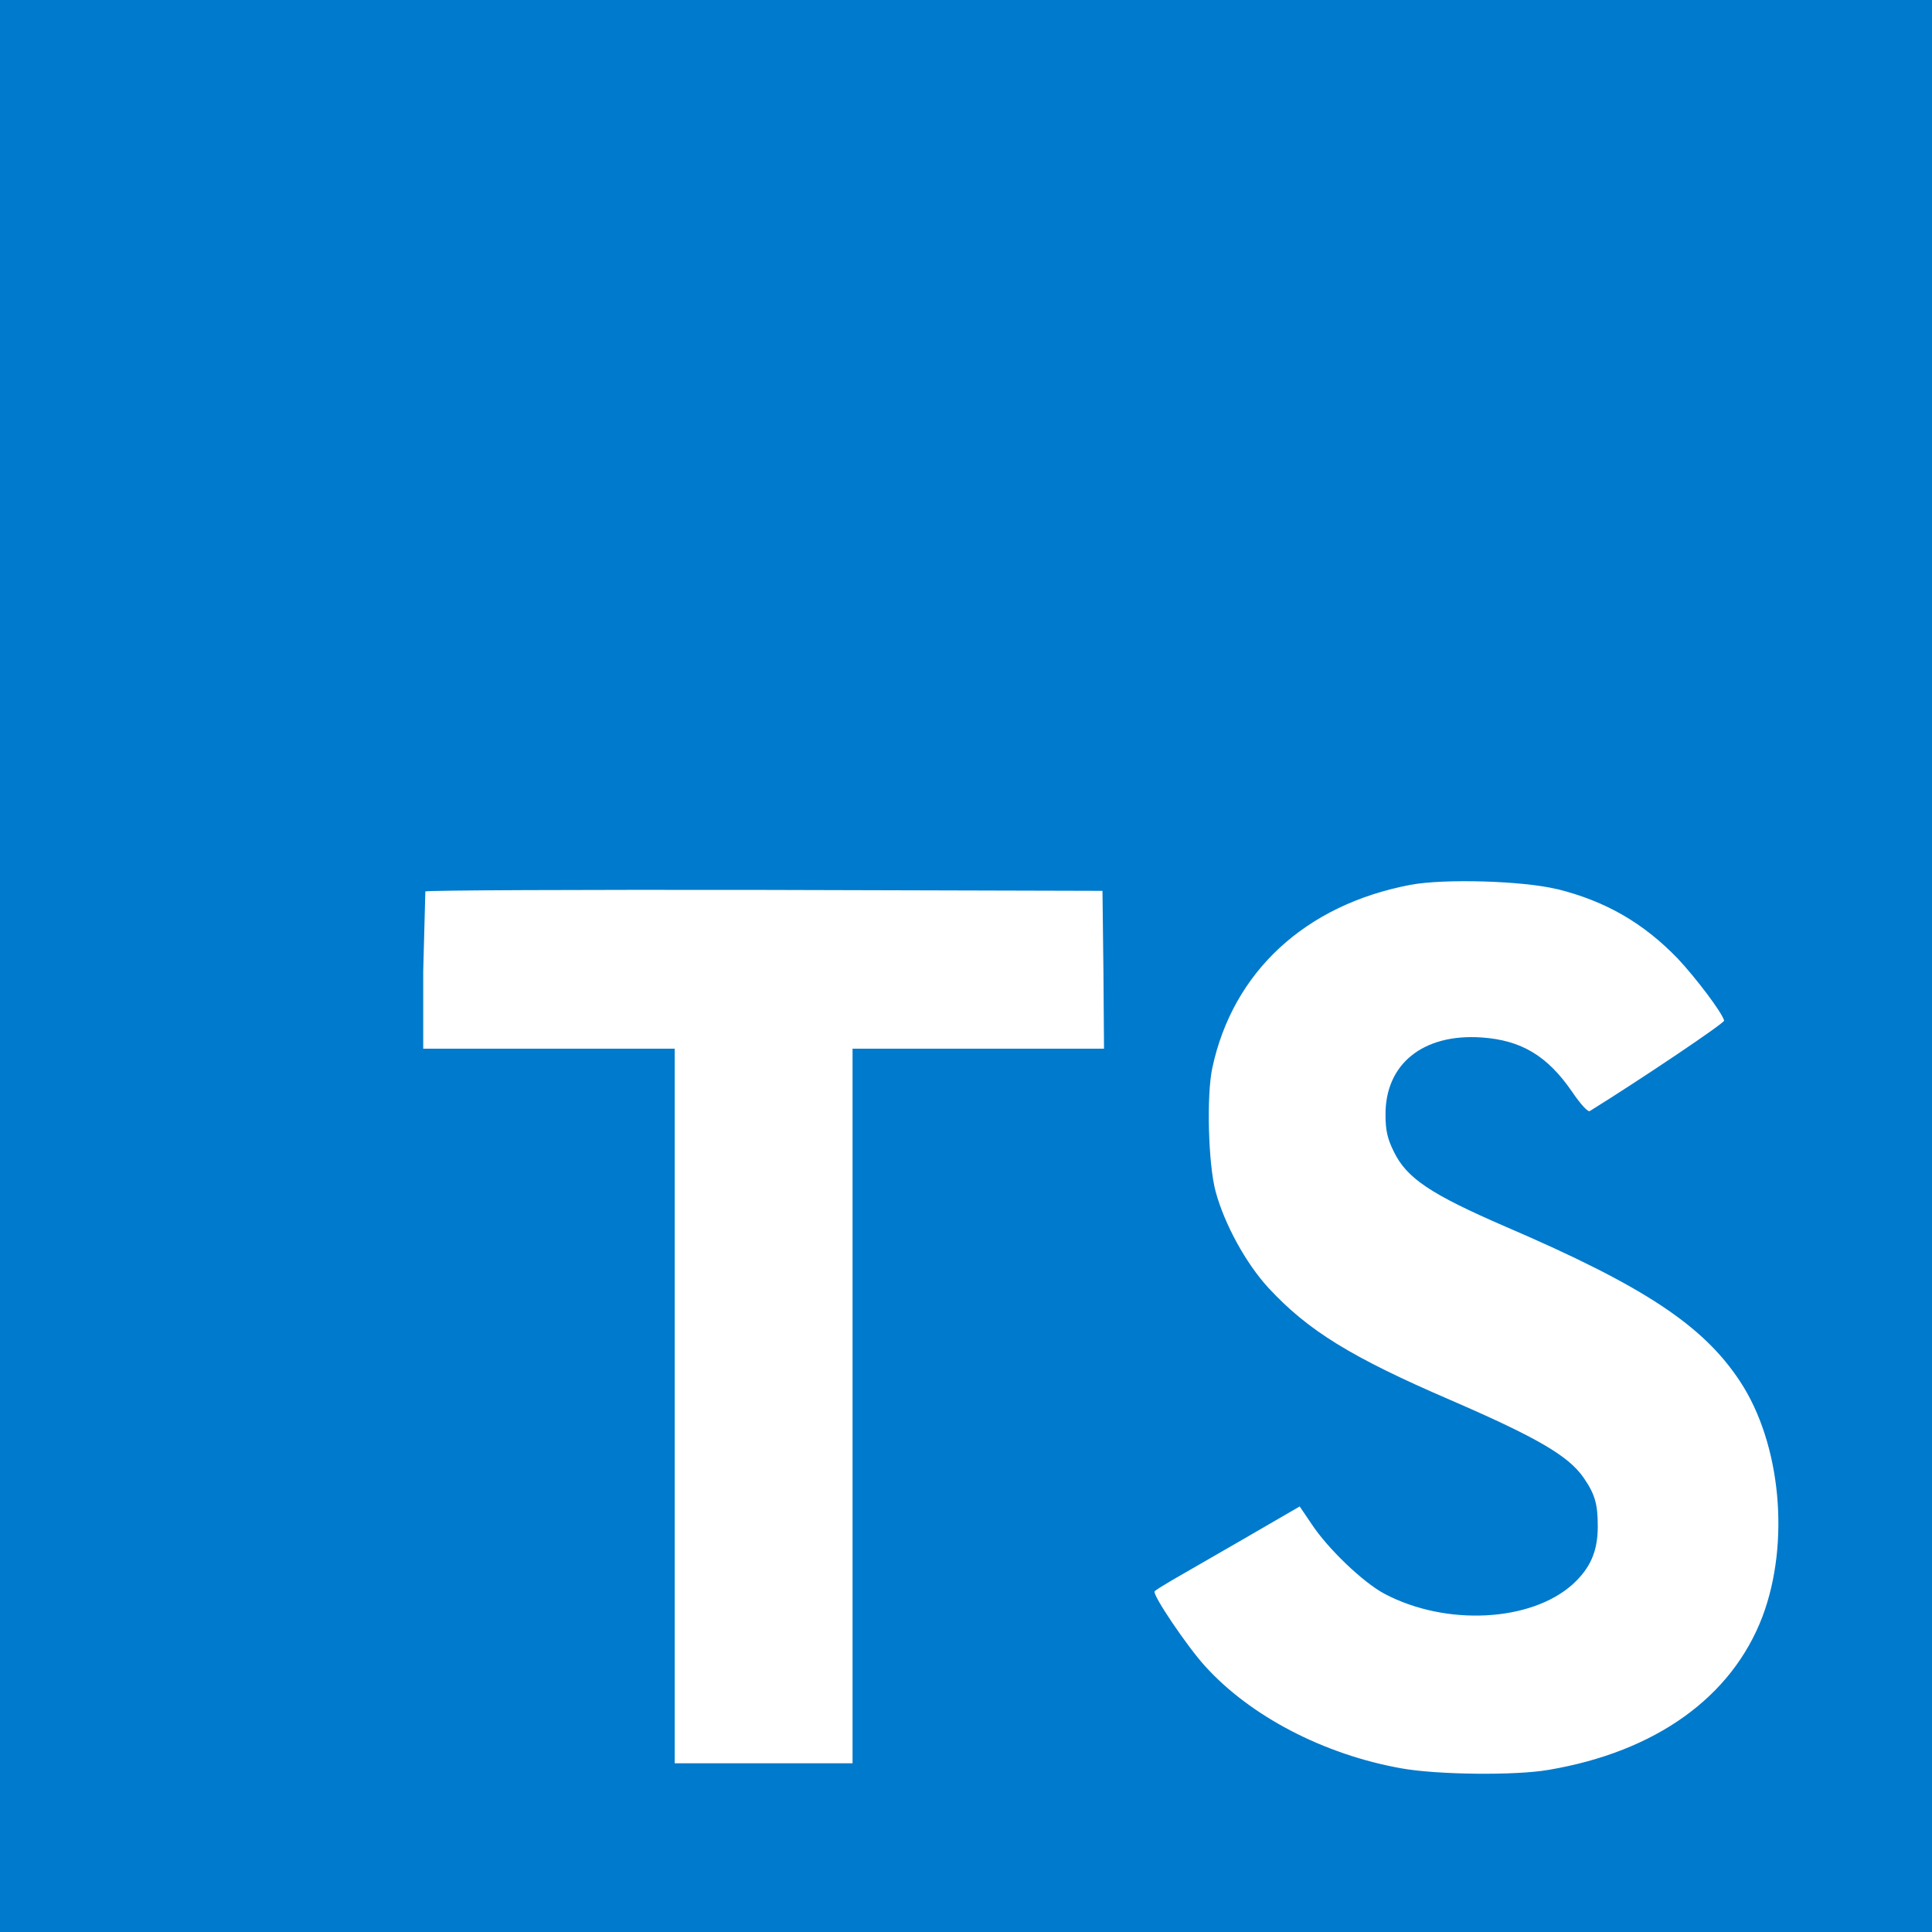
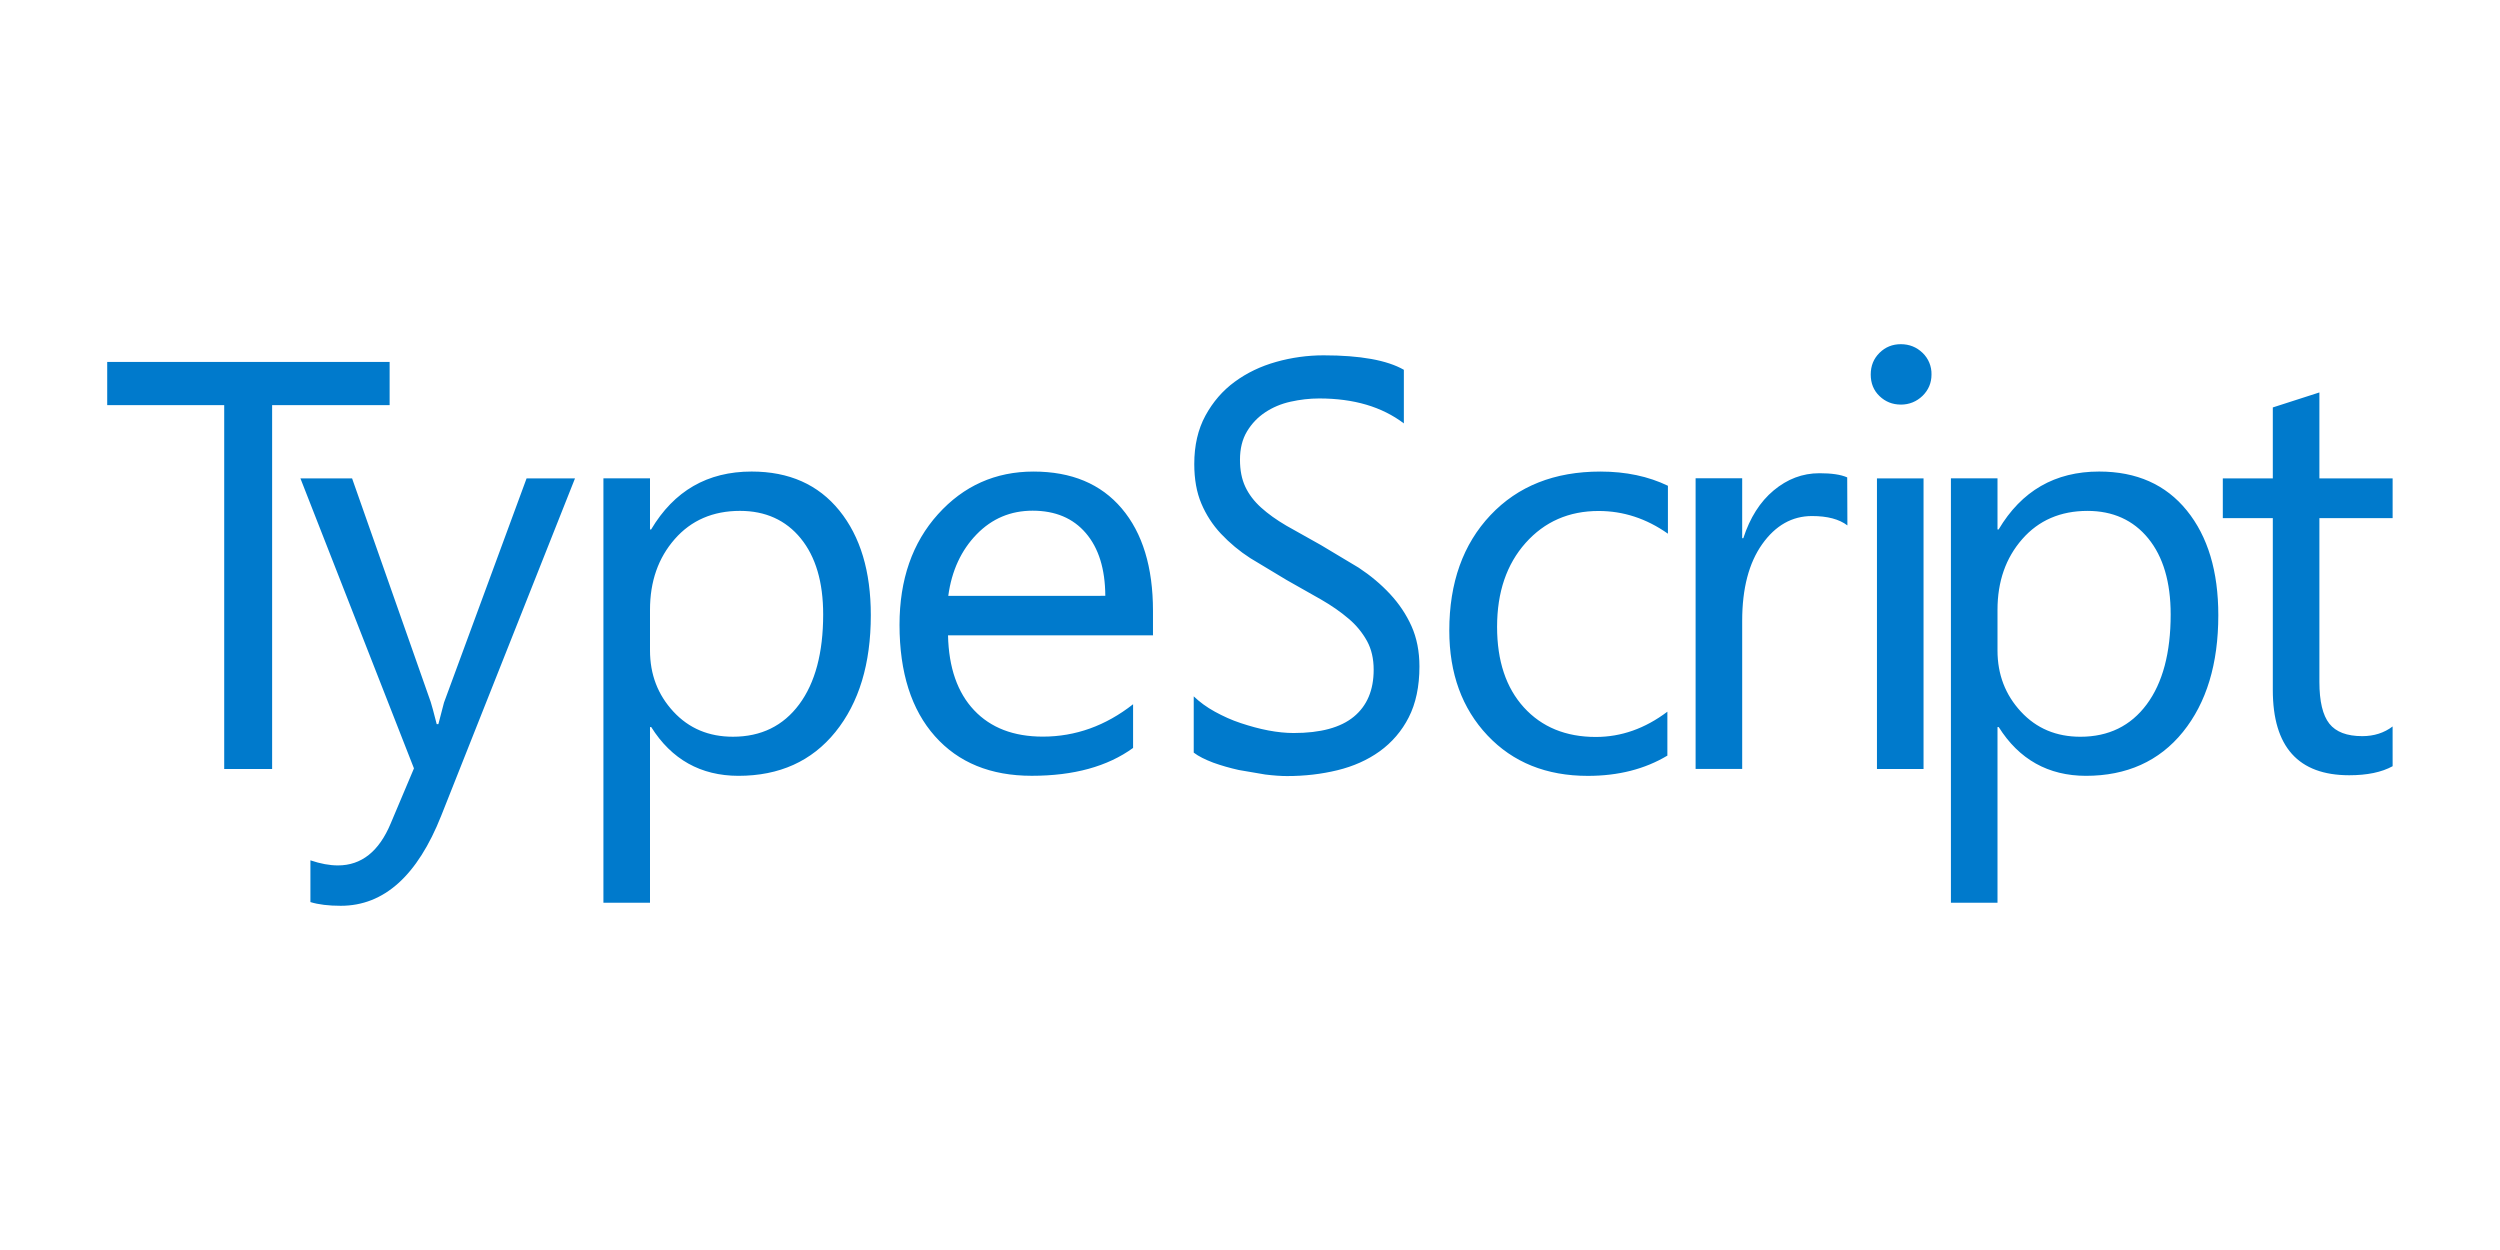
- <svg xmlns="http://www.w3.org/2000/svg" width="64" height="64">
-   <path d="M0 32v32h64.002V-.002H0zm51.577-2.55c1.625.406 2.865 1.128 4.003 2.306.59.63 1.463 1.778 1.534 2.052.02.08-2.763 1.95-4.45 2.997-.06.04-.305-.223-.58-.63-.823-1.2-1.686-1.717-3.007-1.808-1.94-.132-3.2.884-3.18 2.58 0 .498.07.792.274 1.2.427.884 1.22 1.412 3.708 2.49 4.582 1.97 6.542 3.27 7.76 5.12 1.36 2.062 1.666 5.354.742 7.802-1.016 2.662-3.535 4.47-7.08 5.07-1.097.193-3.698.163-4.876-.05-2.57-.457-5.008-1.727-6.512-3.393-.59-.65-1.737-2.347-1.666-2.47.03-.04.295-.203.59-.376l2.377-1.37 1.84-1.067.386.57c.538.823 1.717 1.95 2.428 2.326 2.042 1.077 4.846.924 6.227-.315.59-.538.833-1.097.833-1.92 0-.742-.09-1.067-.477-1.625-.498-.71-1.514-1.31-4.4-2.56-3.302-1.422-4.724-2.306-6.024-3.708-.752-.813-1.463-2.113-1.758-3.2-.244-.904-.305-3.17-.112-4.084.68-3.2 3.088-5.415 6.563-6.075 1.128-.213 3.75-.132 4.856.142zM36.552 32.12l.02 2.62h-8.33v23.67H22.35v-23.67h-8.33v-2.57l.07-2.64c.03-.04 5.1-.06 11.246-.05l11.185.03z" fill="#007acc" />
+ <svg xmlns="http://www.w3.org/2000/svg" width="120" height="60">
+   <path d="M18.702 19.447h-5.64v17.466h-2.3V19.447H5.146v-2.073h13.556zm8.898 3.515l-6.418 16.183c-1.143 2.887-2.75 4.333-4.825 4.333-.58 0-1.066-.058-1.457-.178v-2.004c.48.163.922.244 1.32.244 1.128 0 1.973-.67 2.534-2.015l1.116-2.643-5.45-13.92h2.48l3.775 10.735c.047.136.14.492.287 1.062h.08l.27-1.035 3.964-10.762zm3.654 11.936H31.2v8.433h-2.236v-20.37H31.2v2.453h.054c1.1-1.852 2.705-2.78 4.825-2.78 1.798 0 3.2.624 4.21 1.872s1.51 2.922 1.51 5.022c0 2.333-.566 4.205-1.7 5.608s-2.69 2.104-4.658 2.104c-1.8-.004-3.205-.783-4.185-2.345zM31.2 29.27v1.95c0 1.155.376 2.13 1.124 2.938s1.7 1.205 2.856 1.205c1.352 0 2.414-.52 3.182-1.554s1.15-2.476 1.15-4.317c0-1.554-.36-2.77-1.077-3.65s-1.7-1.32-2.914-1.32c-1.298 0-2.345.453-3.135 1.356S31.2 27.907 31.2 29.27zm24.155 1.225h-9.85c.035 1.554.453 2.75 1.252 3.596s1.9 1.267 3.298 1.267c1.57 0 3.015-.52 4.333-1.554v2.097c-1.225.89-2.848 1.337-4.864 1.337-1.973 0-3.52-.632-4.647-1.9s-1.7-3.05-1.7-5.348c0-2.17.616-3.94 1.845-5.305s2.76-2.05 4.585-2.05 3.236.59 4.236 1.77 1.5 2.82 1.5 4.918v1.17zm-2.3-1.895c-.008-1.3-.322-2.294-.934-3.01s-1.465-1.077-2.554-1.077c-1.054 0-1.95.376-2.686 1.132s-1.2 1.74-1.364 2.957zm4.244 7.522v-2.697c.283.27.62.52 1.015.736s.8.403 1.248.55.876.267 1.314.35.85.124 1.22.124c1.287 0 2.252-.26 2.887-.783s.953-1.275.953-2.255c0-.527-.105-.984-.318-1.376a3.79 3.79 0 0 0-.88-1.07c-.376-.322-.818-.632-1.33-.926l-1.65-.934-1.744-1.05a7.55 7.55 0 0 1-1.407-1.17c-.4-.426-.713-.91-.942-1.45s-.34-1.174-.34-1.9c0-.89.178-1.663.535-2.32s.825-1.2 1.41-1.628 1.244-.744 1.988-.953a8.37 8.37 0 0 1 2.275-.314c1.763 0 3.046.233 3.852.694v2.573c-1.054-.798-2.4-1.197-4.065-1.197-.457 0-.915.054-1.372.155s-.864.275-1.22.512-.647.54-.872.915-.337.825-.337 1.364c0 .5.085.93.256 1.294s.422.694.756.996.736.59 1.217.872l1.65.926 1.82 1.09c.574.38 1.077.802 1.508 1.267s.775.977 1.027 1.54.38 1.21.38 1.934c0 .96-.174 1.78-.515 2.445a4.52 4.52 0 0 1-1.395 1.628c-.585.42-1.26.72-2.027.907s-1.57.28-2.418.28c-.283 0-.632-.023-1.046-.074l-1.27-.217c-.434-.097-.84-.213-1.228-.353-.39-.15-.698-.3-.934-.48zm22.73.15c-1.073.643-2.345.97-3.813.97-1.988 0-3.596-.647-4.817-1.942s-1.833-2.972-1.833-5.034c0-2.298.66-4.143 1.976-5.538s3.073-2.093 5.274-2.093c1.225 0 2.306.23 3.244.682v2.3c-1.035-.73-2.143-1.09-3.325-1.09-1.426 0-2.596.512-3.507 1.535s-1.368 2.364-1.368 4.026c0 1.635.43 2.926 1.287 3.868s2.01 1.418 3.453 1.418c1.217 0 2.36-.403 3.434-1.213v2.12zm8.646-11.052c-.39-.298-.953-.45-1.7-.45-.953 0-1.752.45-2.39 1.35s-.96 2.124-.96 3.678v7.11h-2.236v-13.95h2.236v2.876h.054c.318-.98.802-1.748 1.457-2.294s1.383-.825 2.193-.825c.58 0 1.027.062 1.337.2zm2.565-5.8c-.4 0-.74-.136-1.023-.407s-.422-.616-.422-1.035.14-.763.422-1.042.624-.415 1.023-.415c.407 0 .756.14 1.042.415a1.39 1.39 0 0 1 .43 1.042c0 .4-.143.74-.43 1.023-.287.275-.636.42-1.042.42zm1.09 17.493h-2.236v-13.95h2.236zm3.604-2.015h-.054v8.433h-2.236v-20.37h2.236v2.453h.054c1.1-1.852 2.705-2.78 4.825-2.78 1.798 0 3.2.624 4.21 1.872s1.51 2.922 1.51 5.022c0 2.333-.566 4.205-1.7 5.608s-2.7 2.104-4.658 2.104c-1.8-.004-3.205-.783-4.185-2.345zm-.054-5.627v1.95c0 1.155.376 2.13 1.124 2.938s1.7 1.205 2.856 1.205c1.352 0 2.414-.52 3.182-1.554s1.15-2.476 1.15-4.317c0-1.554-.36-2.77-1.077-3.65s-1.7-1.32-2.914-1.32c-1.298 0-2.345.453-3.135 1.356s-1.186 2.03-1.186 3.395zm18.966 7.507c-.527.29-1.22.434-2.085.434-2.44 0-3.666-1.364-3.666-4.088V24.87h-2.4v-1.907h2.4v-3.406l2.236-.72v4.127h3.515v1.907h-3.515v7.86c0 .934.16 1.604.477 2.004s.845.6 1.58.6c.562 0 1.05-.155 1.457-.465z" fill="#007acc" />
</svg>
